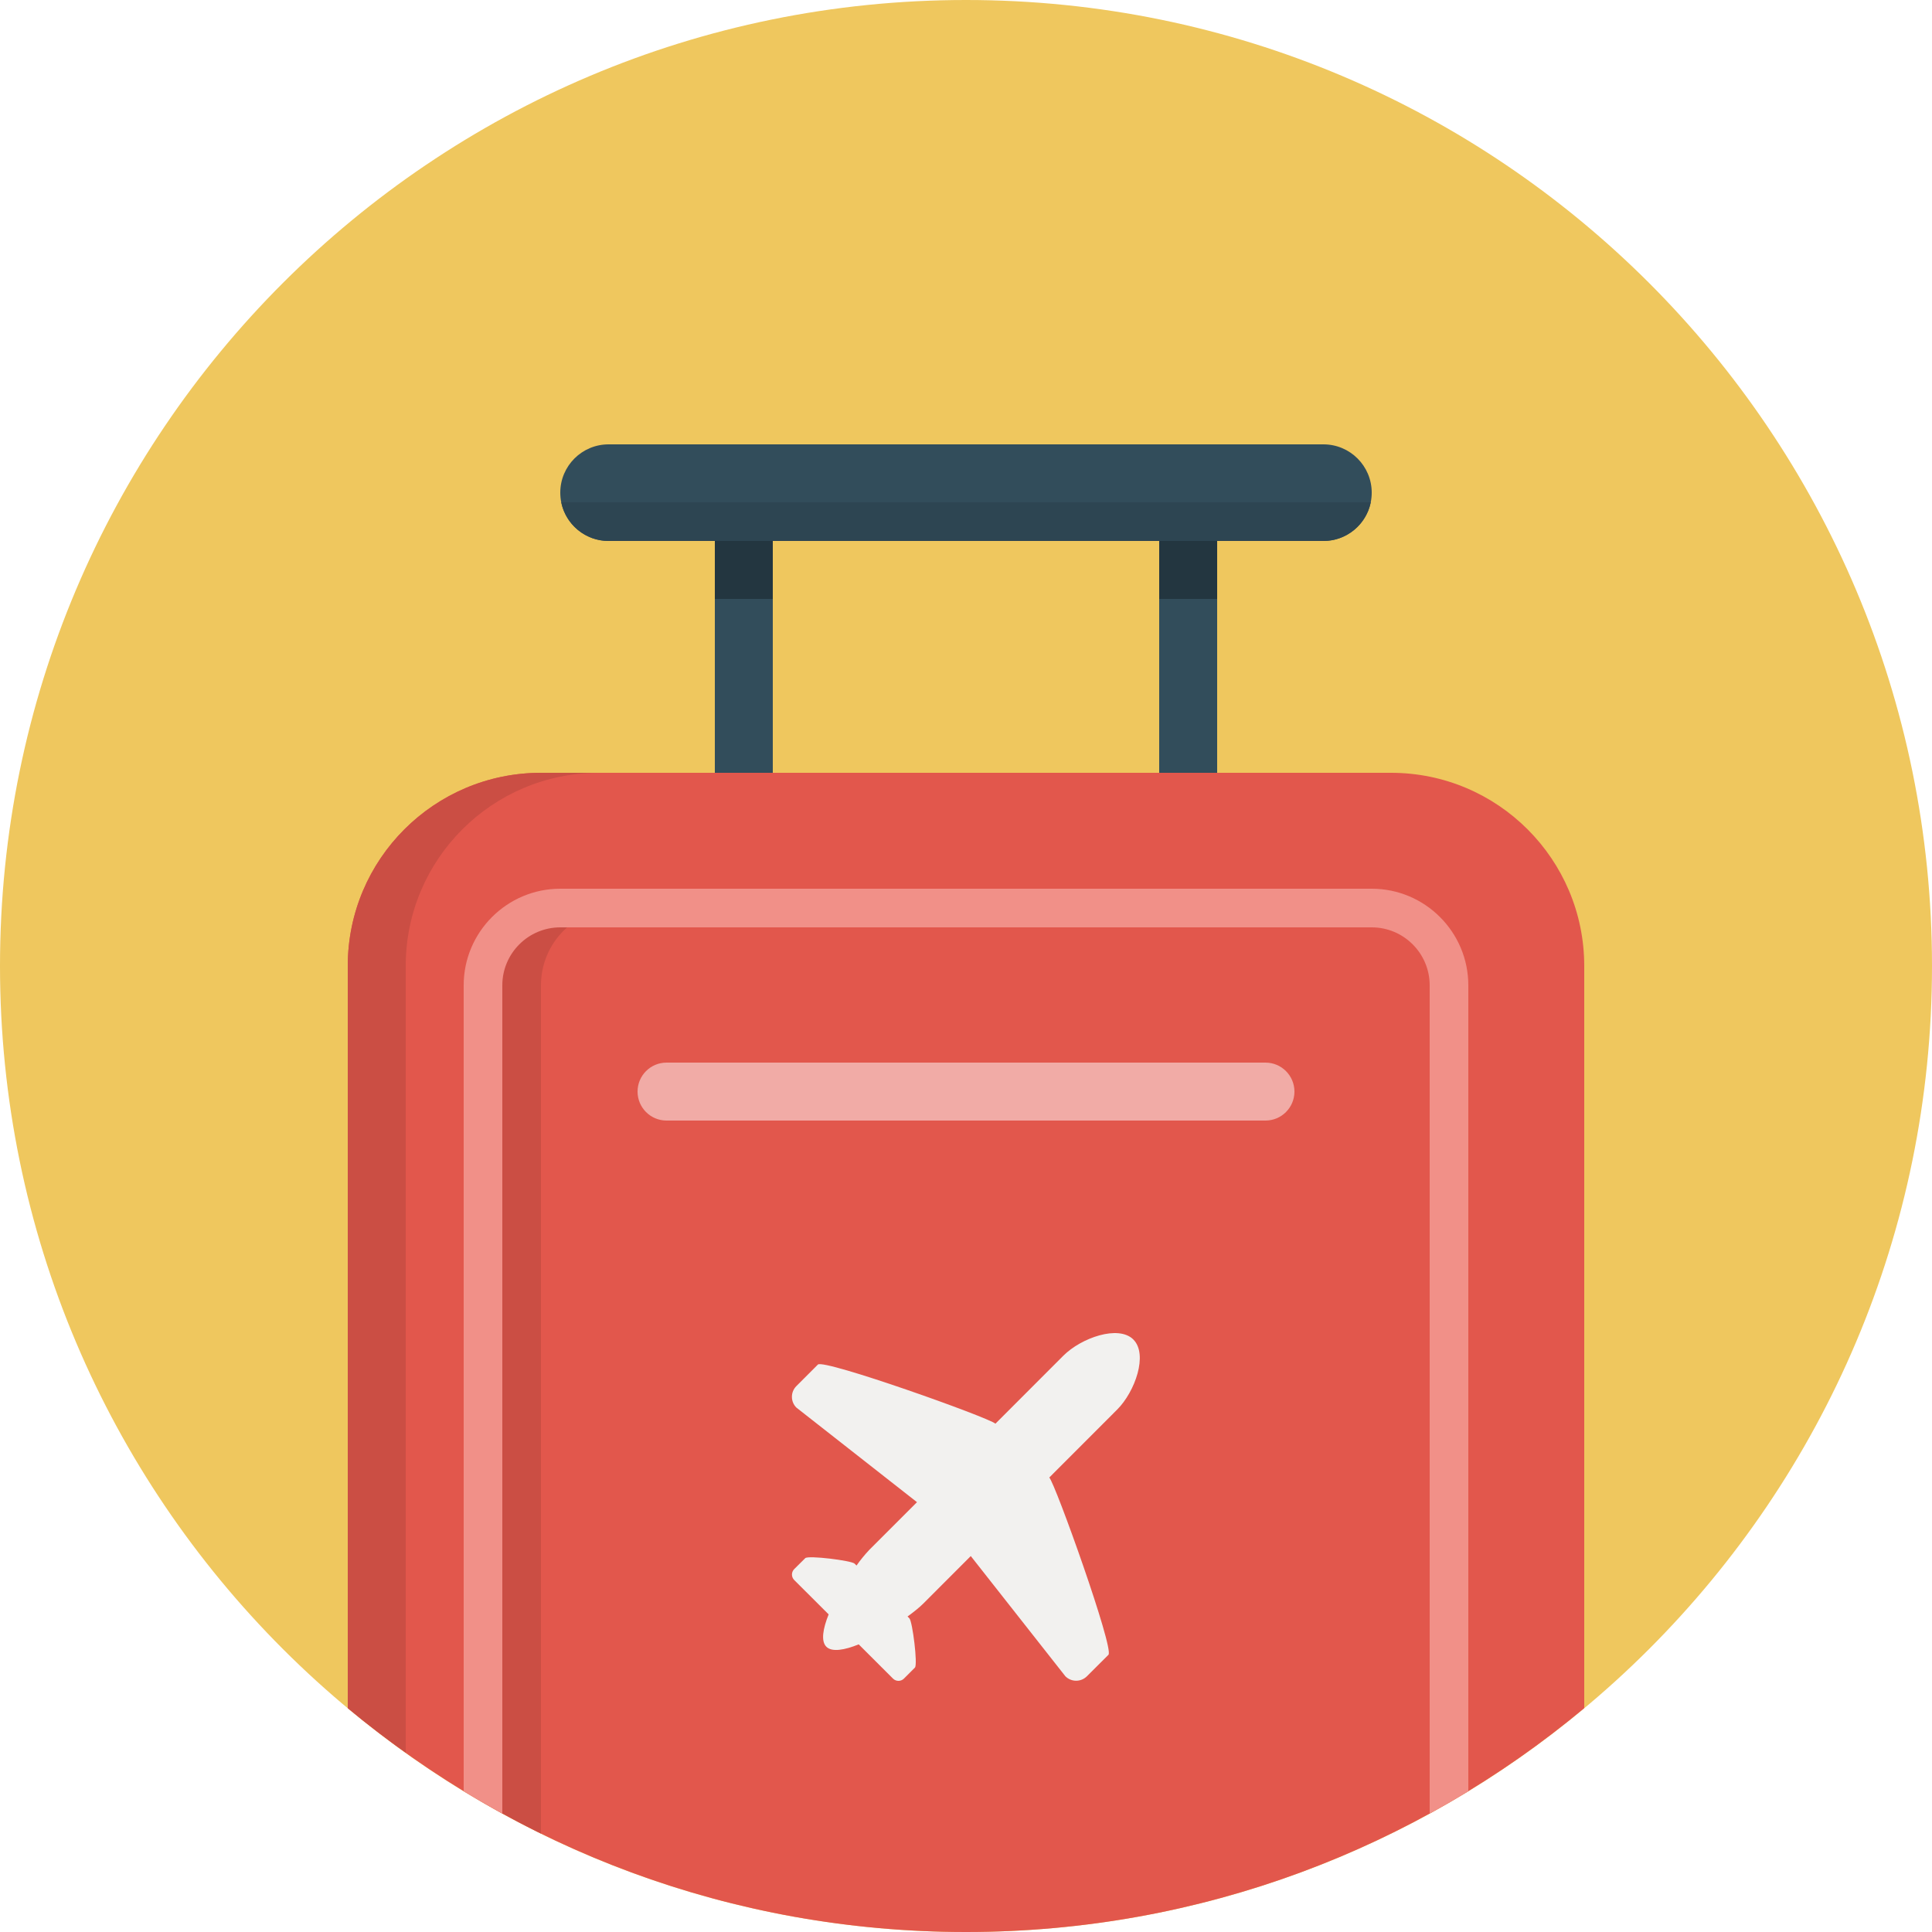
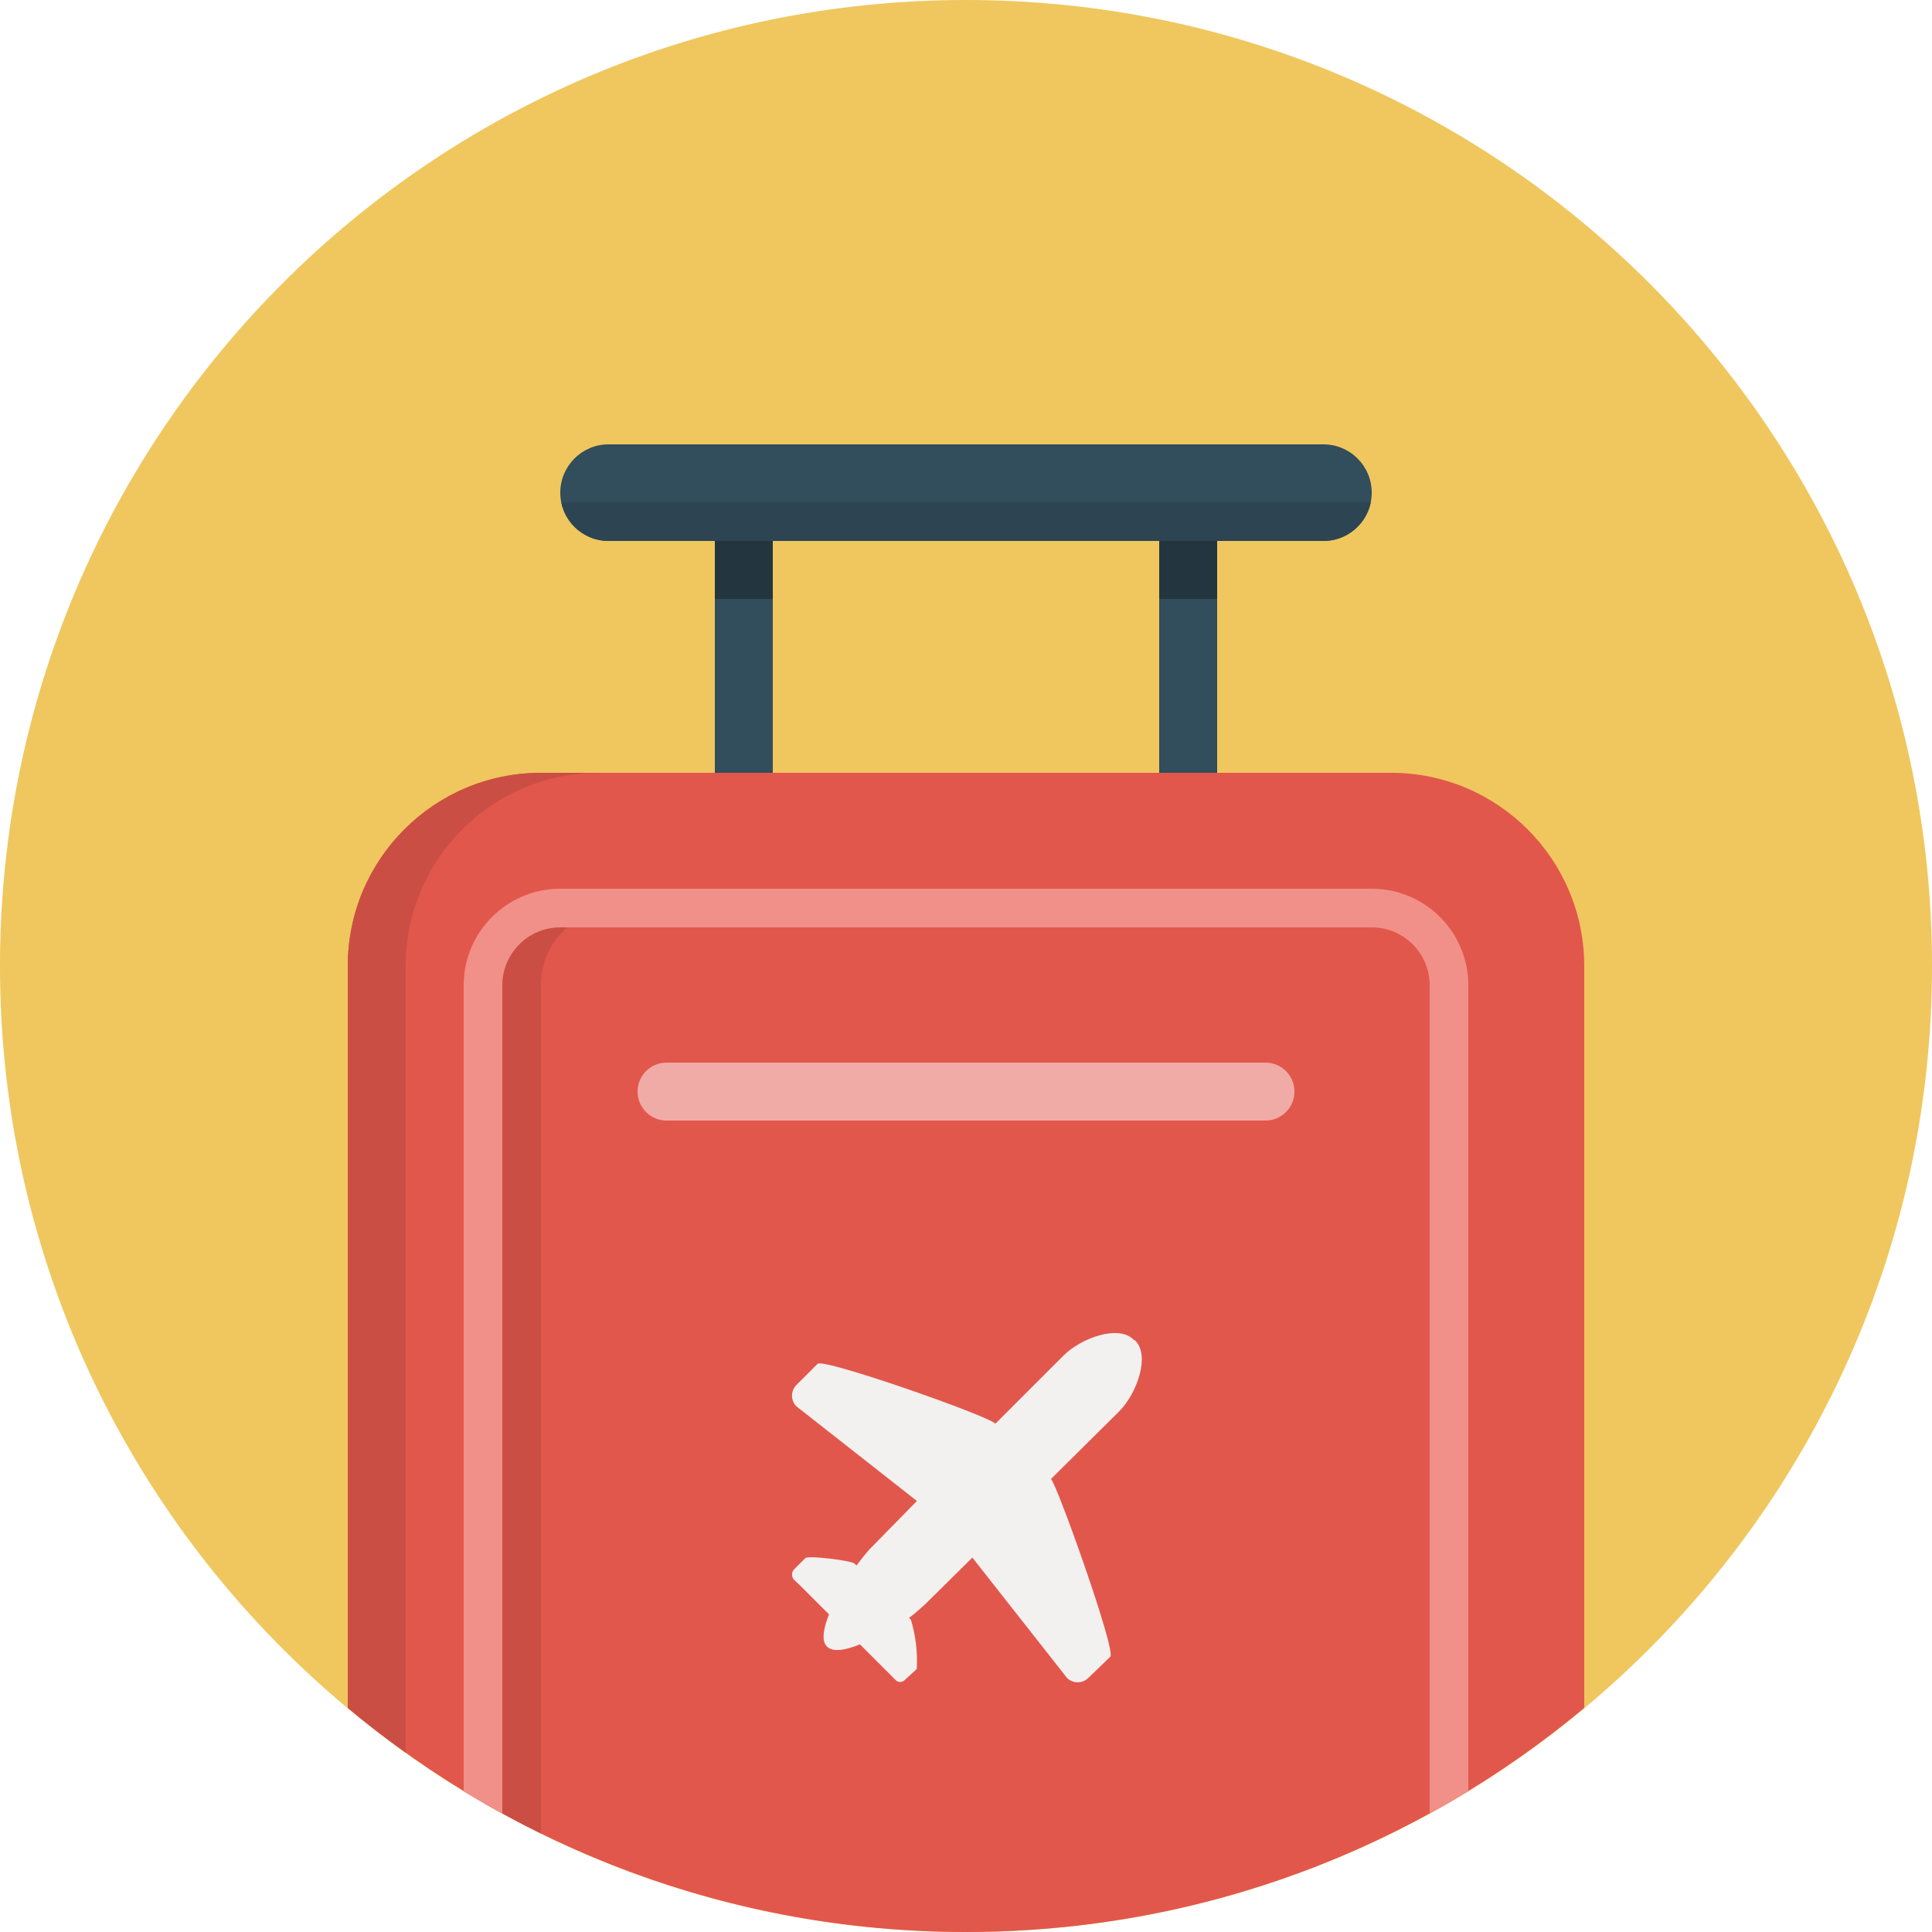
<svg xmlns="http://www.w3.org/2000/svg" width="100" height="100" viewBox="0 0 100 100">
-   <path class="background" fill="#EFC75E" d="M50 0c27.614 0 50 22.386 50 50s-22.386 50-50 50S0 77.614 0 50 22.386 0 50 0z" />
-   <path fill="#E2574C" d="M72 40H28c-5.522 0-10 4.478-10 10v38.413C26.67 95.645 37.826 100 50 100s23.328-4.355 32-11.587V50c0-5.522-4.478-10-10-10z" />
-   <path fill="#CB4E44" d="M25 51v42.294c.98.567 1.98 1.108 3 1.61V51a4 4 0 0 1 4-4h-3a4 4 0 0 0-4 4z" />
-   <path fill="#F19088" d="M71 46H29c-2.757 0-5 2.243-5 5v41.715c.656.4 1.324.784 2 1.154V51c0-1.654 1.346-3 3-3h42c1.654 0 3 1.346 3 3v42.87c.676-.37 1.344-.755 2-1.155V51c0-2.757-2.243-5-5-5z" />
-   <path fill="#CB4E44" d="M18 50v38.413c.968.808 1.972 1.57 3 2.305V50c0-5.522 4.478-10 10-10h-3c-5.522 0-10 4.478-10 10z" />
+   <path class="background" fill="#EFC75E" d="M50 0a50 50 0 1 1 0 100A50 50 0 0 1 50 0z" />
+   <path fill="#E2574C" d="M72 40H28a10 10 0 0 0-10 10v38.4c8.67 7.24 19.83 11.6 32 11.6s23.33-4.36 32-11.6V50a10 10 0 0 0-10-10z" />
+   <path fill="#CB4E44" d="M25 51v42.3c.98.56 1.98 1.1 3 1.6V51a4 4 0 0 1 4-4h-3a4 4 0 0 0-4 4z" />
+   <path fill="#F19088" d="M71 46H29a5 5 0 0 0-5 5v41.72c.66.4 1.32.78 2 1.15V51a3 3 0 0 1 3-3h42a3 3 0 0 1 3 3v42.87a49.4 49.4 0 0 0 2-1.16V51a5 5 0 0 0-5-5z" />
+   <path fill="#CB4E44" d="M18 50v38.4c.97.82 1.97 1.58 3 2.32V50a10 10 0 0 1 10-10h-3a10 10 0 0 0-10 10z" />
  <path fill="#F1ABA6" d="M34.5 55h31a1.5 1.5 0 0 1 0 3h-31a1.5 1.5 0 0 1 0-3z" />
  <path class="handle" fill="#324D5B" d="M68.5 28H63v12h-3V28H40v12h-3V28h-5.5a2.5 2.5 0 0 1 0-5h37a2.5 2.5 0 0 1 0 5z" />
-   <path class="plane" fill="#F2F1EF" d="M58.664 69.334c-.77-.77-2.7-.088-3.625.836l-3.516 3.52c-.343-.32-8.883-3.364-9.19-3.06l-1.113 1.114a.785.785 0 0 0 0 1.112l6.243 4.896-2.46 2.46a7.406 7.406 0 0 0-.67.82l-.1-.1c-.155-.155-2.397-.438-2.554-.282l-.57.566a.4.4 0 0 0 0 .566l.28.28 1.502 1.498c-.298.742-.407 1.386-.12 1.674.288.288.933.178 1.676-.122l1.48 1.478.294.293a.4.4 0 0 0 .567 0l.567-.566c.156-.156-.127-2.394-.284-2.55l-.097-.097c.34-.247.627-.48.813-.667l2.46-2.462 4.897 6.223a.79.79 0 0 0 1.114 0l1.115-1.112c.308-.307-2.747-8.845-3.062-9.176l3.512-3.515c.926-.924 1.61-2.856.84-3.626z" />
+   <path class="plane" fill="#F2F1EF" d="M58.66 69.33c-.77-.77-2.7-.08-3.62.84l-3.52 3.52c-.34-.4-8.88-3.4-9.2-3.1l-1.1 1.1c-.3.3-.3.8 0 1.1l6.24 4.9L45 80.2c-.18.2-.42.5-.67.83l-.1-.1c-.15-.15-2.4-.44-2.55-.28l-.57.57a.4.4 0 0 0 0 .56l.3.28 1.5 1.5c-.3.74-.4 1.4-.1 1.67.3.3.98.18 1.7-.12l1.5 1.5.3.3c.16.2.4.2.57 0l.57-.52a7.4 7.4 0 0 0-.3-2.55l-.1-.1c.35-.25.6-.5.8-.67l2.48-2.45 4.9 6.23c.3.3.8.3 1.1 0l1.14-1.1c.3-.34-2.75-8.88-3.07-9.2l3.53-3.5c.93-.94 1.6-2.88.84-3.65z" />
  <path d="M37 28h3v3h-3zm23 0h3v3h-3z" fill="#233640" />
  <path fill="#2D4552" d="M70.95 26h-41.9a2.5 2.5 0 0 0 2.45 2h37a2.5 2.5 0 0 0 2.45-2z" />
</svg>
